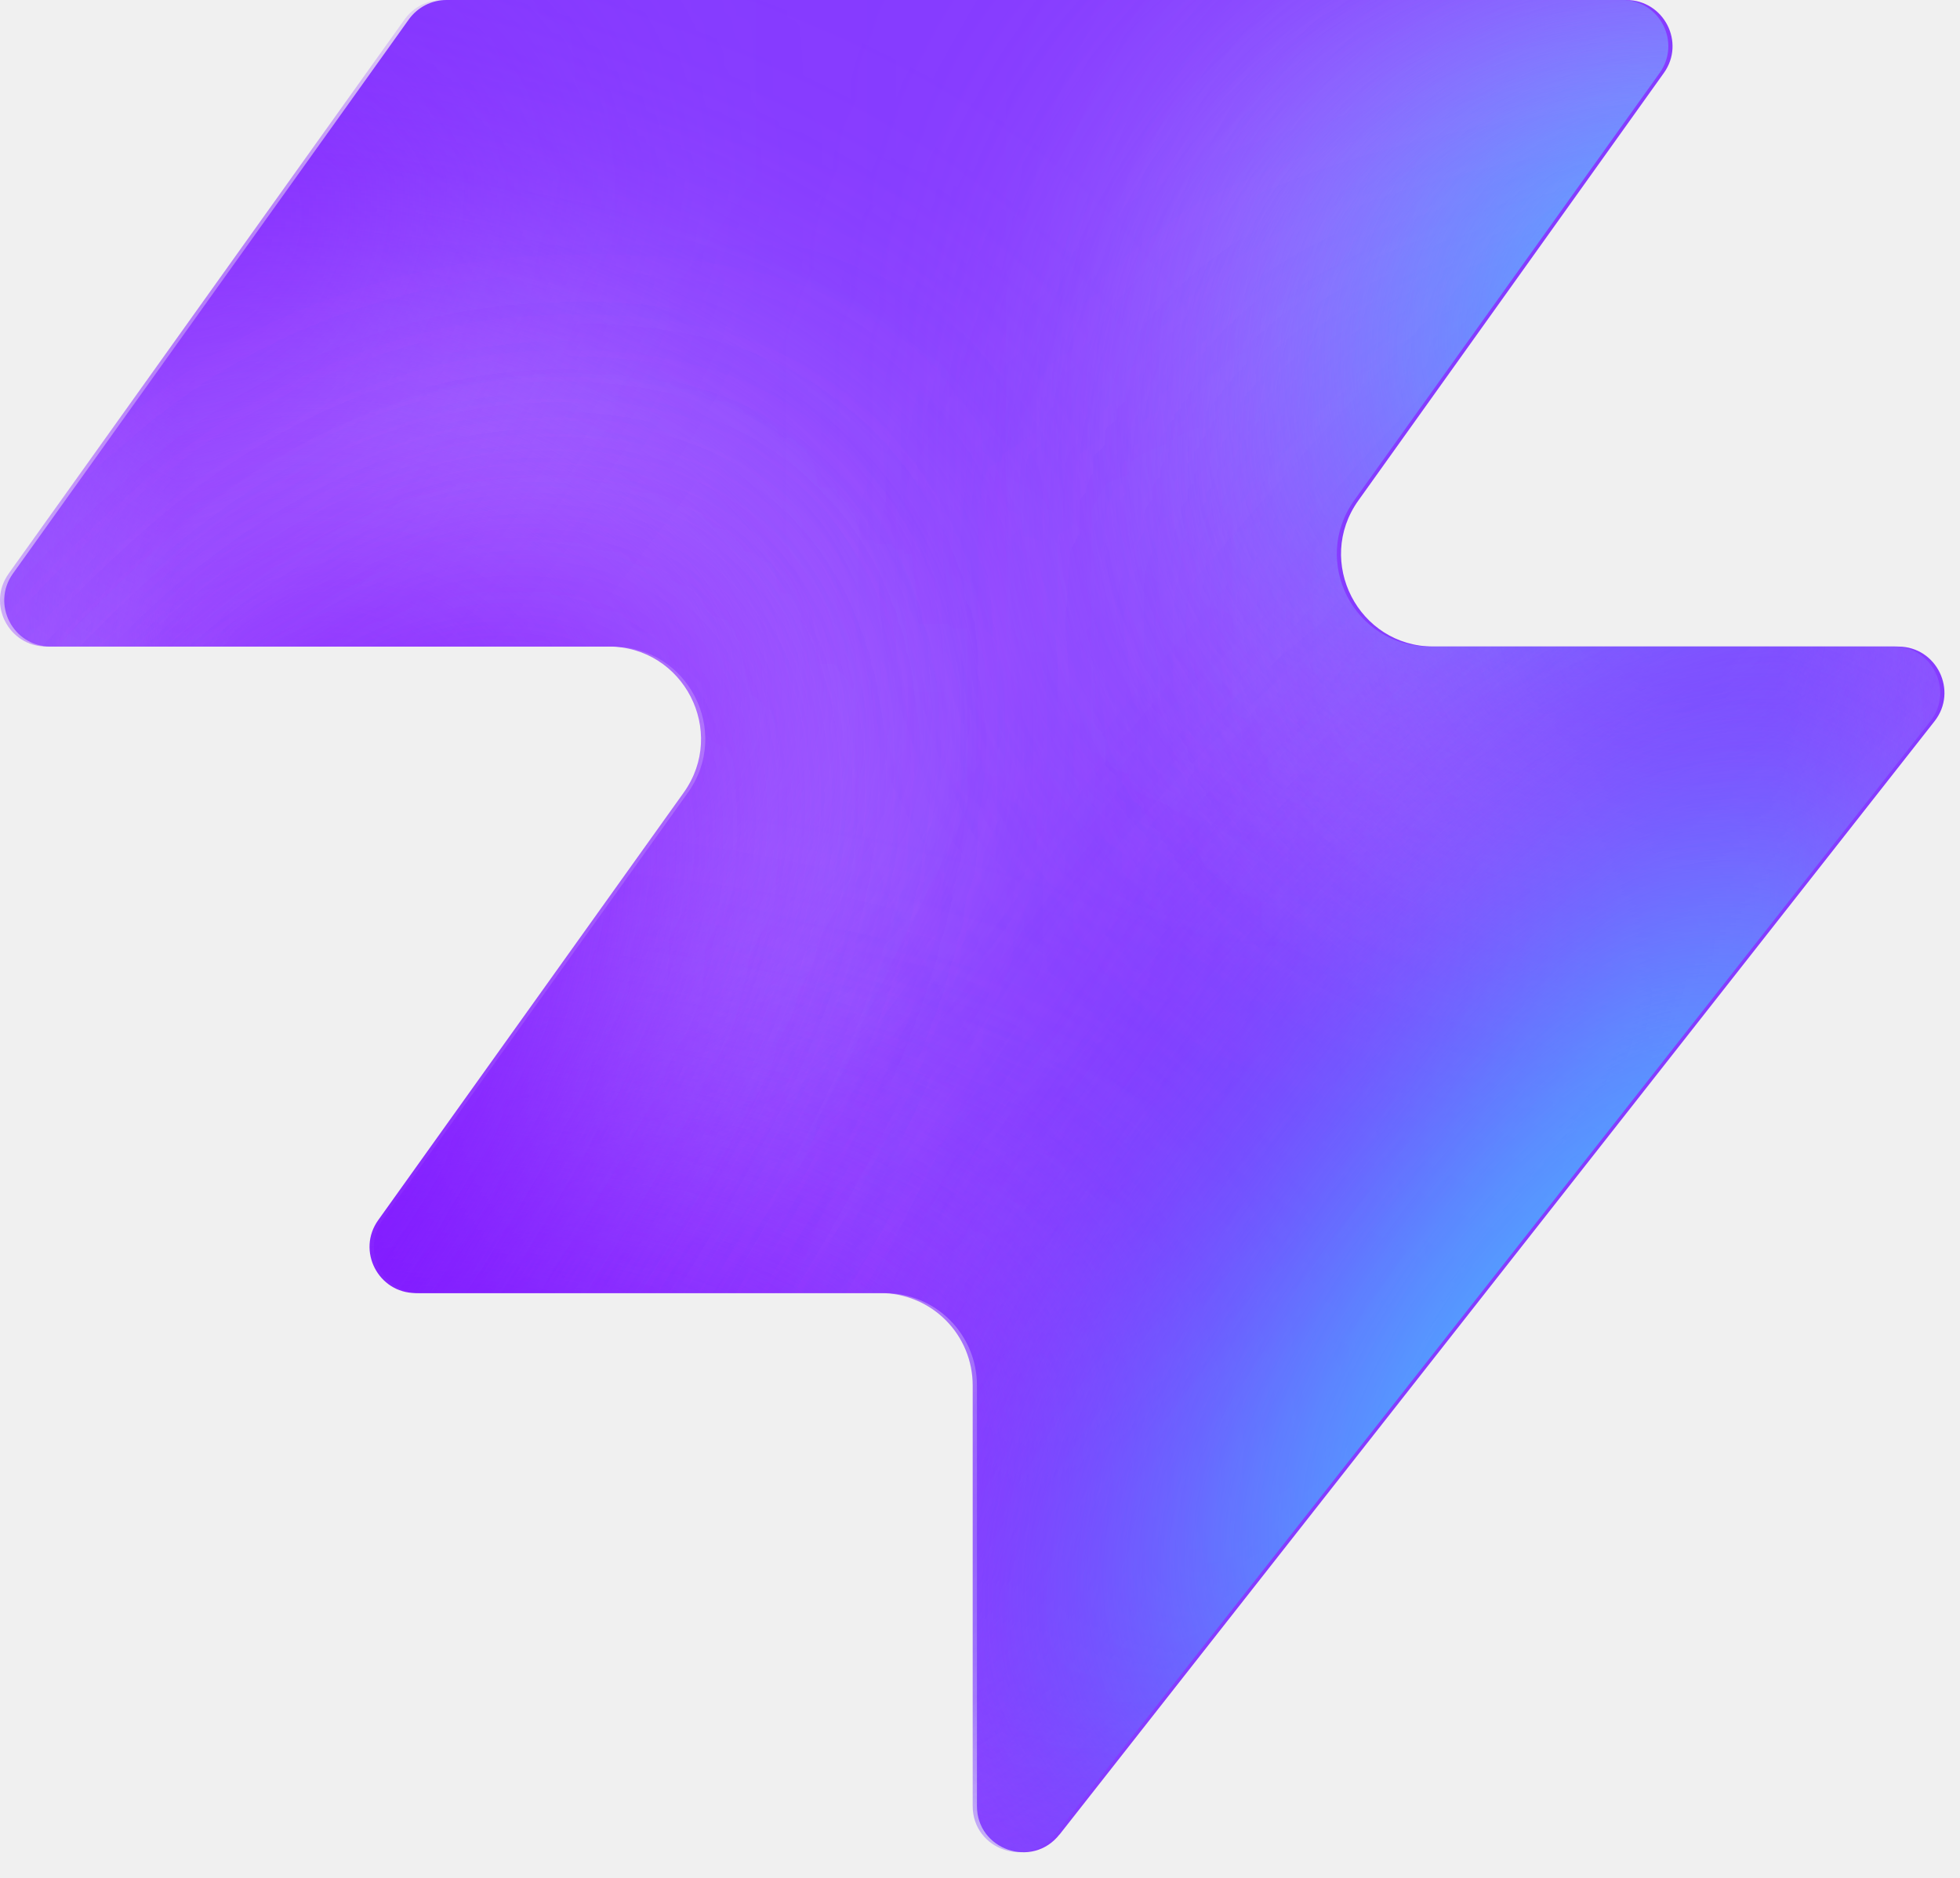
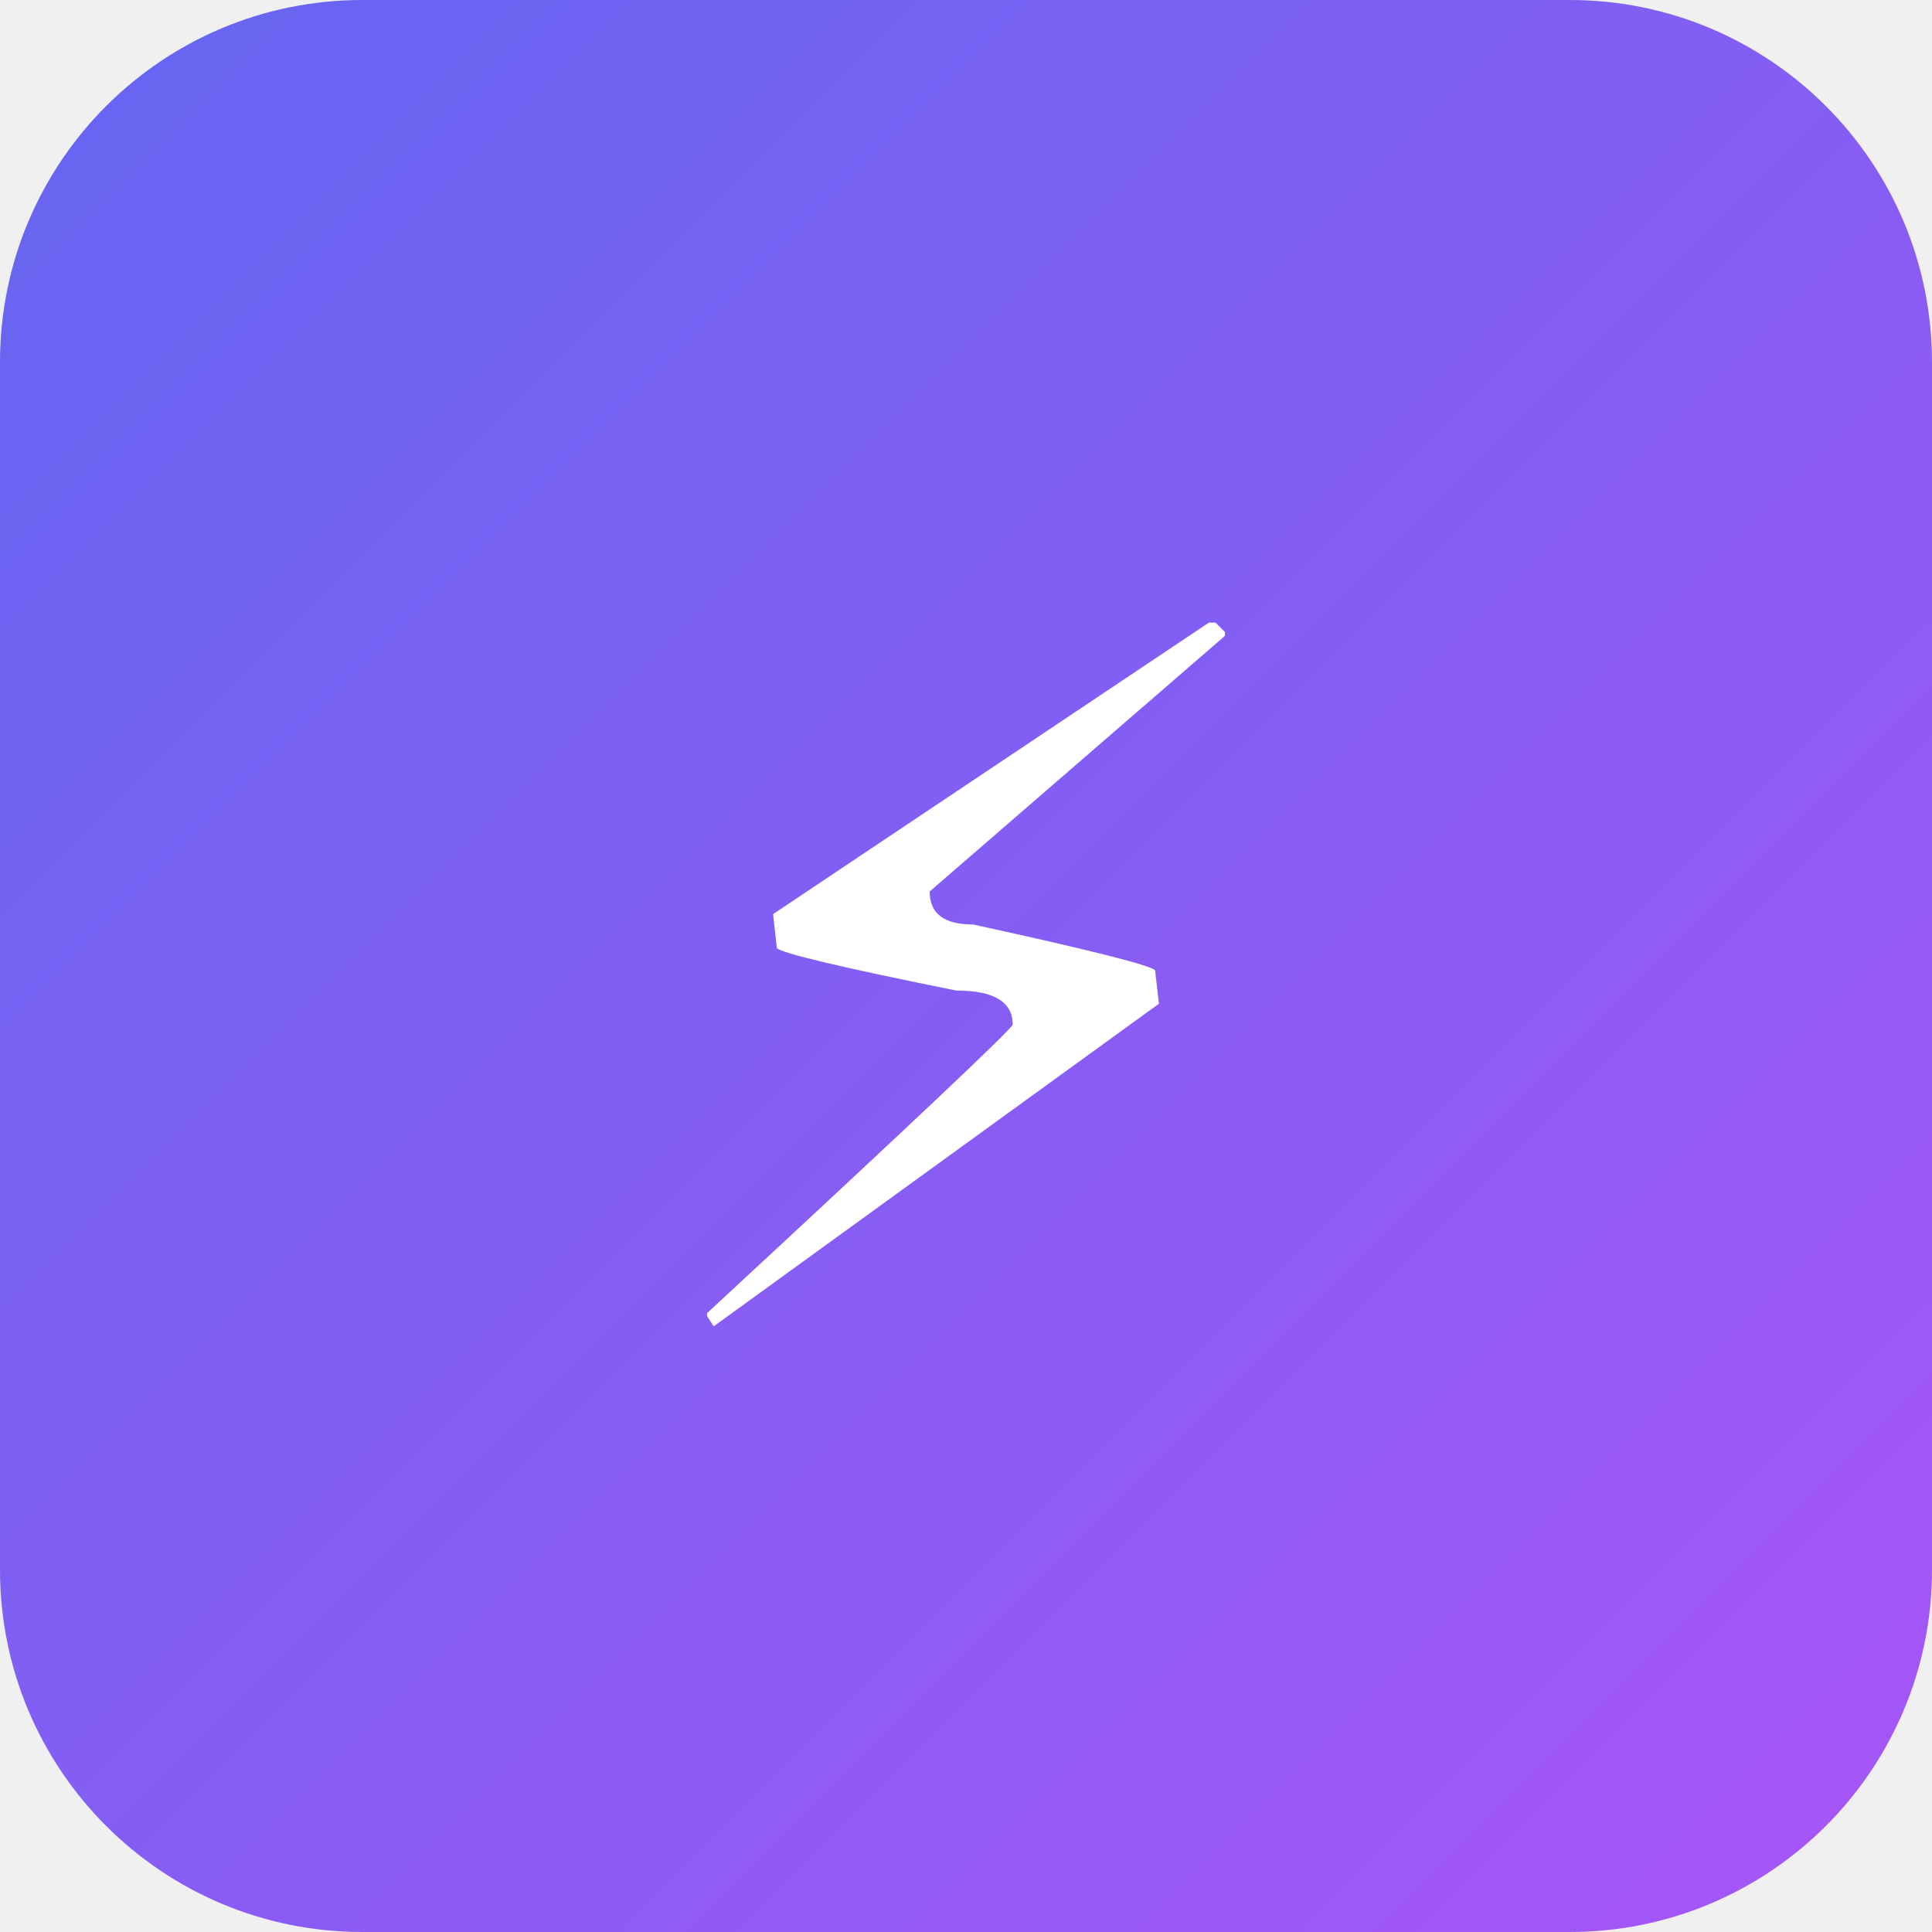
- <svg xmlns="http://www.w3.org/2000/svg" width="48" height="46" fill="none" viewBox="0 0 48 46">
-   <path fill="#863bff" d="M25.946 44.938c-.664.845-2.021.375-2.021-.698V33.937a2.26 2.26 0 0 0-2.262-2.262H10.287c-.92 0-1.456-1.04-.92-1.788l7.48-10.471c1.07-1.497 0-3.578-1.842-3.578H1.237c-.92 0-1.456-1.04-.92-1.788L10.013.474c.214-.297.556-.474.92-.474h28.894c.92 0 1.456 1.04.92 1.788l-7.48 10.471c-1.07 1.498 0 3.579 1.842 3.579h11.377c.943 0 1.473 1.088.89 1.83L25.947 44.94z" style="fill:#863bff;fill:color(display-p3 .525 .23 1);fill-opacity:1" />
-   <mask id="a" width="48" height="46" x="0" y="0" maskUnits="userSpaceOnUse" style="mask-type:alpha">
-     <path fill="#000" d="M25.842 44.938c-.664.844-2.021.375-2.021-.698V33.937a2.26 2.26 0 0 0-2.262-2.262H10.183c-.92 0-1.456-1.04-.92-1.788l7.48-10.471c1.07-1.498 0-3.579-1.842-3.579H1.133c-.92 0-1.456-1.04-.92-1.787L9.91.473c.214-.297.556-.474.92-.474h28.894c.92 0 1.456 1.04.92 1.788l-7.48 10.471c-1.07 1.498 0 3.578 1.842 3.578h11.377c.943 0 1.473 1.088.89 1.832L25.843 44.94z" style="fill:#000;fill-opacity:1" />
-   </mask>
-   <g mask="url(#a)">
-     <g filter="url(#b)">
-       <ellipse cx="5.508" cy="14.704" fill="#ede6ff" rx="5.508" ry="14.704" style="fill:#ede6ff;fill:color(display-p3 .927 .903 1);fill-opacity:1" transform="matrix(.00324 1 1 -.00324 -4.47 31.516)" />
-     </g>
-     <g filter="url(#c)">
-       <ellipse cx="10.399" cy="29.851" fill="#ede6ff" rx="10.399" ry="29.851" style="fill:#ede6ff;fill:color(display-p3 .927 .903 1);fill-opacity:1" transform="matrix(.00324 1 1 -.00324 -39.328 7.883)" />
-     </g>
-     <g filter="url(#d)">
-       <ellipse cx="5.508" cy="30.487" fill="#7e14ff" rx="5.508" ry="30.487" style="fill:#7e14ff;fill:color(display-p3 .492 .077 1);fill-opacity:1" transform="rotate(89.814 -25.913 -14.639)scale(1 -1)" />
-     </g>
-     <g filter="url(#e)">
-       <ellipse cx="5.508" cy="30.599" fill="#7e14ff" rx="5.508" ry="30.599" style="fill:#7e14ff;fill:color(display-p3 .492 .077 1);fill-opacity:1" transform="rotate(89.814 -32.644 -3.334)scale(1 -1)" />
-     </g>
-     <g filter="url(#f)">
-       <ellipse cx="5.508" cy="30.599" fill="#7e14ff" rx="5.508" ry="30.599" style="fill:#7e14ff;fill:color(display-p3 .492 .077 1);fill-opacity:1" transform="matrix(.00324 1 1 -.00324 -34.34 30.47)" />
-     </g>
-     <g filter="url(#g)">
-       <ellipse cx="14.072" cy="22.078" fill="#ede6ff" rx="14.072" ry="22.078" style="fill:#ede6ff;fill:color(display-p3 .927 .903 1);fill-opacity:1" transform="rotate(93.35 24.506 48.493)scale(-1 1)" />
-     </g>
-     <g filter="url(#h)">
-       <ellipse cx="3.47" cy="21.501" fill="#7e14ff" rx="3.47" ry="21.501" style="fill:#7e14ff;fill:color(display-p3 .492 .077 1);fill-opacity:1" transform="rotate(89.009 28.708 47.59)scale(-1 1)" />
-     </g>
-     <g filter="url(#i)">
-       <ellipse cx="3.47" cy="21.501" fill="#7e14ff" rx="3.47" ry="21.501" style="fill:#7e14ff;fill:color(display-p3 .492 .077 1);fill-opacity:1" transform="rotate(89.009 28.708 47.59)scale(-1 1)" />
-     </g>
-     <g filter="url(#j)">
-       <ellipse cx=".387" cy="8.972" fill="#7e14ff" rx="4.407" ry="29.108" style="fill:#7e14ff;fill:color(display-p3 .492 .077 1);fill-opacity:1" transform="rotate(39.51 .387 8.972)" />
-     </g>
-     <g filter="url(#k)">
-       <ellipse cx="47.523" cy="-6.092" fill="#7e14ff" rx="4.407" ry="29.108" style="fill:#7e14ff;fill:color(display-p3 .492 .077 1);fill-opacity:1" transform="rotate(37.892 47.523 -6.092)" />
-     </g>
-     <g filter="url(#l)">
-       <ellipse cx="41.412" cy="6.333" fill="#47bfff" rx="5.971" ry="9.665" style="fill:#47bfff;fill:color(display-p3 .28 .748 1);fill-opacity:1" transform="rotate(37.892 41.412 6.333)" />
-     </g>
-     <g filter="url(#m)">
-       <ellipse cx="-1.879" cy="38.332" fill="#7e14ff" rx="4.407" ry="29.108" style="fill:#7e14ff;fill:color(display-p3 .492 .077 1);fill-opacity:1" transform="rotate(37.892 -1.88 38.332)" />
-     </g>
-     <g filter="url(#n)">
-       <ellipse cx="-1.879" cy="38.332" fill="#7e14ff" rx="4.407" ry="29.108" style="fill:#7e14ff;fill:color(display-p3 .492 .077 1);fill-opacity:1" transform="rotate(37.892 -1.88 38.332)" />
-     </g>
-     <g filter="url(#o)">
-       <ellipse cx="35.651" cy="29.907" fill="#7e14ff" rx="4.407" ry="29.108" style="fill:#7e14ff;fill:color(display-p3 .492 .077 1);fill-opacity:1" transform="rotate(37.892 35.651 29.907)" />
-     </g>
-     <g filter="url(#p)">
-       <ellipse cx="38.418" cy="32.4" fill="#47bfff" rx="5.971" ry="15.297" style="fill:#47bfff;fill:color(display-p3 .28 .748 1);fill-opacity:1" transform="rotate(37.892 38.418 32.4)" />
-     </g>
-   </g>
+ <svg xmlns="http://www.w3.org/2000/svg" viewBox="0 0 32 32">
  <defs>
-     <filter id="b" width="60.045" height="41.654" x="-19.77" y="16.149" color-interpolation-filters="sRGB" filterUnits="userSpaceOnUse">
-       <feFlood flood-opacity="0" result="BackgroundImageFix" />
-       <feBlend in="SourceGraphic" in2="BackgroundImageFix" result="shape" />
-       <feGaussianBlur result="effect1_foregroundBlur_2002_17158" stdDeviation="7.659" />
-     </filter>
-     <filter id="c" width="90.34" height="51.437" x="-54.613" y="-7.533" color-interpolation-filters="sRGB" filterUnits="userSpaceOnUse">
-       <feFlood flood-opacity="0" result="BackgroundImageFix" />
-       <feBlend in="SourceGraphic" in2="BackgroundImageFix" result="shape" />
-       <feGaussianBlur result="effect1_foregroundBlur_2002_17158" stdDeviation="7.659" />
-     </filter>
-     <filter id="d" width="79.355" height="29.4" x="-49.64" y="2.03" color-interpolation-filters="sRGB" filterUnits="userSpaceOnUse">
-       <feFlood flood-opacity="0" result="BackgroundImageFix" />
-       <feBlend in="SourceGraphic" in2="BackgroundImageFix" result="shape" />
-       <feGaussianBlur result="effect1_foregroundBlur_2002_17158" stdDeviation="4.596" />
-     </filter>
-     <filter id="e" width="79.579" height="29.4" x="-45.045" y="20.029" color-interpolation-filters="sRGB" filterUnits="userSpaceOnUse">
-       <feFlood flood-opacity="0" result="BackgroundImageFix" />
-       <feBlend in="SourceGraphic" in2="BackgroundImageFix" result="shape" />
-       <feGaussianBlur result="effect1_foregroundBlur_2002_17158" stdDeviation="4.596" />
-     </filter>
-     <filter id="f" width="79.579" height="29.4" x="-43.513" y="21.178" color-interpolation-filters="sRGB" filterUnits="userSpaceOnUse">
-       <feFlood flood-opacity="0" result="BackgroundImageFix" />
-       <feBlend in="SourceGraphic" in2="BackgroundImageFix" result="shape" />
-       <feGaussianBlur result="effect1_foregroundBlur_2002_17158" stdDeviation="4.596" />
-     </filter>
-     <filter id="g" width="74.749" height="58.852" x="15.756" y="-17.901" color-interpolation-filters="sRGB" filterUnits="userSpaceOnUse">
-       <feFlood flood-opacity="0" result="BackgroundImageFix" />
-       <feBlend in="SourceGraphic" in2="BackgroundImageFix" result="shape" />
-       <feGaussianBlur result="effect1_foregroundBlur_2002_17158" stdDeviation="7.659" />
-     </filter>
-     <filter id="h" width="61.377" height="25.362" x="23.548" y="2.284" color-interpolation-filters="sRGB" filterUnits="userSpaceOnUse">
-       <feFlood flood-opacity="0" result="BackgroundImageFix" />
-       <feBlend in="SourceGraphic" in2="BackgroundImageFix" result="shape" />
-       <feGaussianBlur result="effect1_foregroundBlur_2002_17158" stdDeviation="4.596" />
-     </filter>
-     <filter id="i" width="61.377" height="25.362" x="23.548" y="2.284" color-interpolation-filters="sRGB" filterUnits="userSpaceOnUse">
-       <feFlood flood-opacity="0" result="BackgroundImageFix" />
-       <feBlend in="SourceGraphic" in2="BackgroundImageFix" result="shape" />
-       <feGaussianBlur result="effect1_foregroundBlur_2002_17158" stdDeviation="4.596" />
-     </filter>
-     <filter id="j" width="56.045" height="63.649" x="-27.636" y="-22.853" color-interpolation-filters="sRGB" filterUnits="userSpaceOnUse">
-       <feFlood flood-opacity="0" result="BackgroundImageFix" />
-       <feBlend in="SourceGraphic" in2="BackgroundImageFix" result="shape" />
-       <feGaussianBlur result="effect1_foregroundBlur_2002_17158" stdDeviation="4.596" />
-     </filter>
-     <filter id="k" width="54.814" height="64.646" x="20.116" y="-38.415" color-interpolation-filters="sRGB" filterUnits="userSpaceOnUse">
-       <feFlood flood-opacity="0" result="BackgroundImageFix" />
-       <feBlend in="SourceGraphic" in2="BackgroundImageFix" result="shape" />
-       <feGaussianBlur result="effect1_foregroundBlur_2002_17158" stdDeviation="4.596" />
-     </filter>
-     <filter id="l" width="33.541" height="35.313" x="24.641" y="-11.323" color-interpolation-filters="sRGB" filterUnits="userSpaceOnUse">
-       <feFlood flood-opacity="0" result="BackgroundImageFix" />
-       <feBlend in="SourceGraphic" in2="BackgroundImageFix" result="shape" />
-       <feGaussianBlur result="effect1_foregroundBlur_2002_17158" stdDeviation="4.596" />
-     </filter>
-     <filter id="m" width="54.814" height="64.646" x="-29.286" y="6.009" color-interpolation-filters="sRGB" filterUnits="userSpaceOnUse">
-       <feFlood flood-opacity="0" result="BackgroundImageFix" />
-       <feBlend in="SourceGraphic" in2="BackgroundImageFix" result="shape" />
-       <feGaussianBlur result="effect1_foregroundBlur_2002_17158" stdDeviation="4.596" />
-     </filter>
-     <filter id="n" width="54.814" height="64.646" x="-29.286" y="6.009" color-interpolation-filters="sRGB" filterUnits="userSpaceOnUse">
-       <feFlood flood-opacity="0" result="BackgroundImageFix" />
-       <feBlend in="SourceGraphic" in2="BackgroundImageFix" result="shape" />
-       <feGaussianBlur result="effect1_foregroundBlur_2002_17158" stdDeviation="4.596" />
-     </filter>
-     <filter id="o" width="54.814" height="64.646" x="8.244" y="-2.416" color-interpolation-filters="sRGB" filterUnits="userSpaceOnUse">
-       <feFlood flood-opacity="0" result="BackgroundImageFix" />
-       <feBlend in="SourceGraphic" in2="BackgroundImageFix" result="shape" />
-       <feGaussianBlur result="effect1_foregroundBlur_2002_17158" stdDeviation="4.596" />
-     </filter>
-     <filter id="p" width="39.409" height="43.623" x="18.713" y="10.588" color-interpolation-filters="sRGB" filterUnits="userSpaceOnUse">
-       <feFlood flood-opacity="0" result="BackgroundImageFix" />
-       <feBlend in="SourceGraphic" in2="BackgroundImageFix" result="shape" />
-       <feGaussianBlur result="effect1_foregroundBlur_2002_17158" stdDeviation="4.596" />
-     </filter>
+     <linearGradient id="g" x1="0%" y1="0%" x2="100%" y2="100%">
+       <stop offset="0%" style="stop-color:#6366f1" />
+       <stop offset="100%" style="stop-color:#a855f7" />
+     </linearGradient>
  </defs>
+   <rect width="32" height="32" rx="6" fill="url(#g)" />
+   <text x="16" y="22" font-family="Arial" font-weight="bold" font-size="16" fill="white" text-anchor="middle">⚡</text>
</svg>
